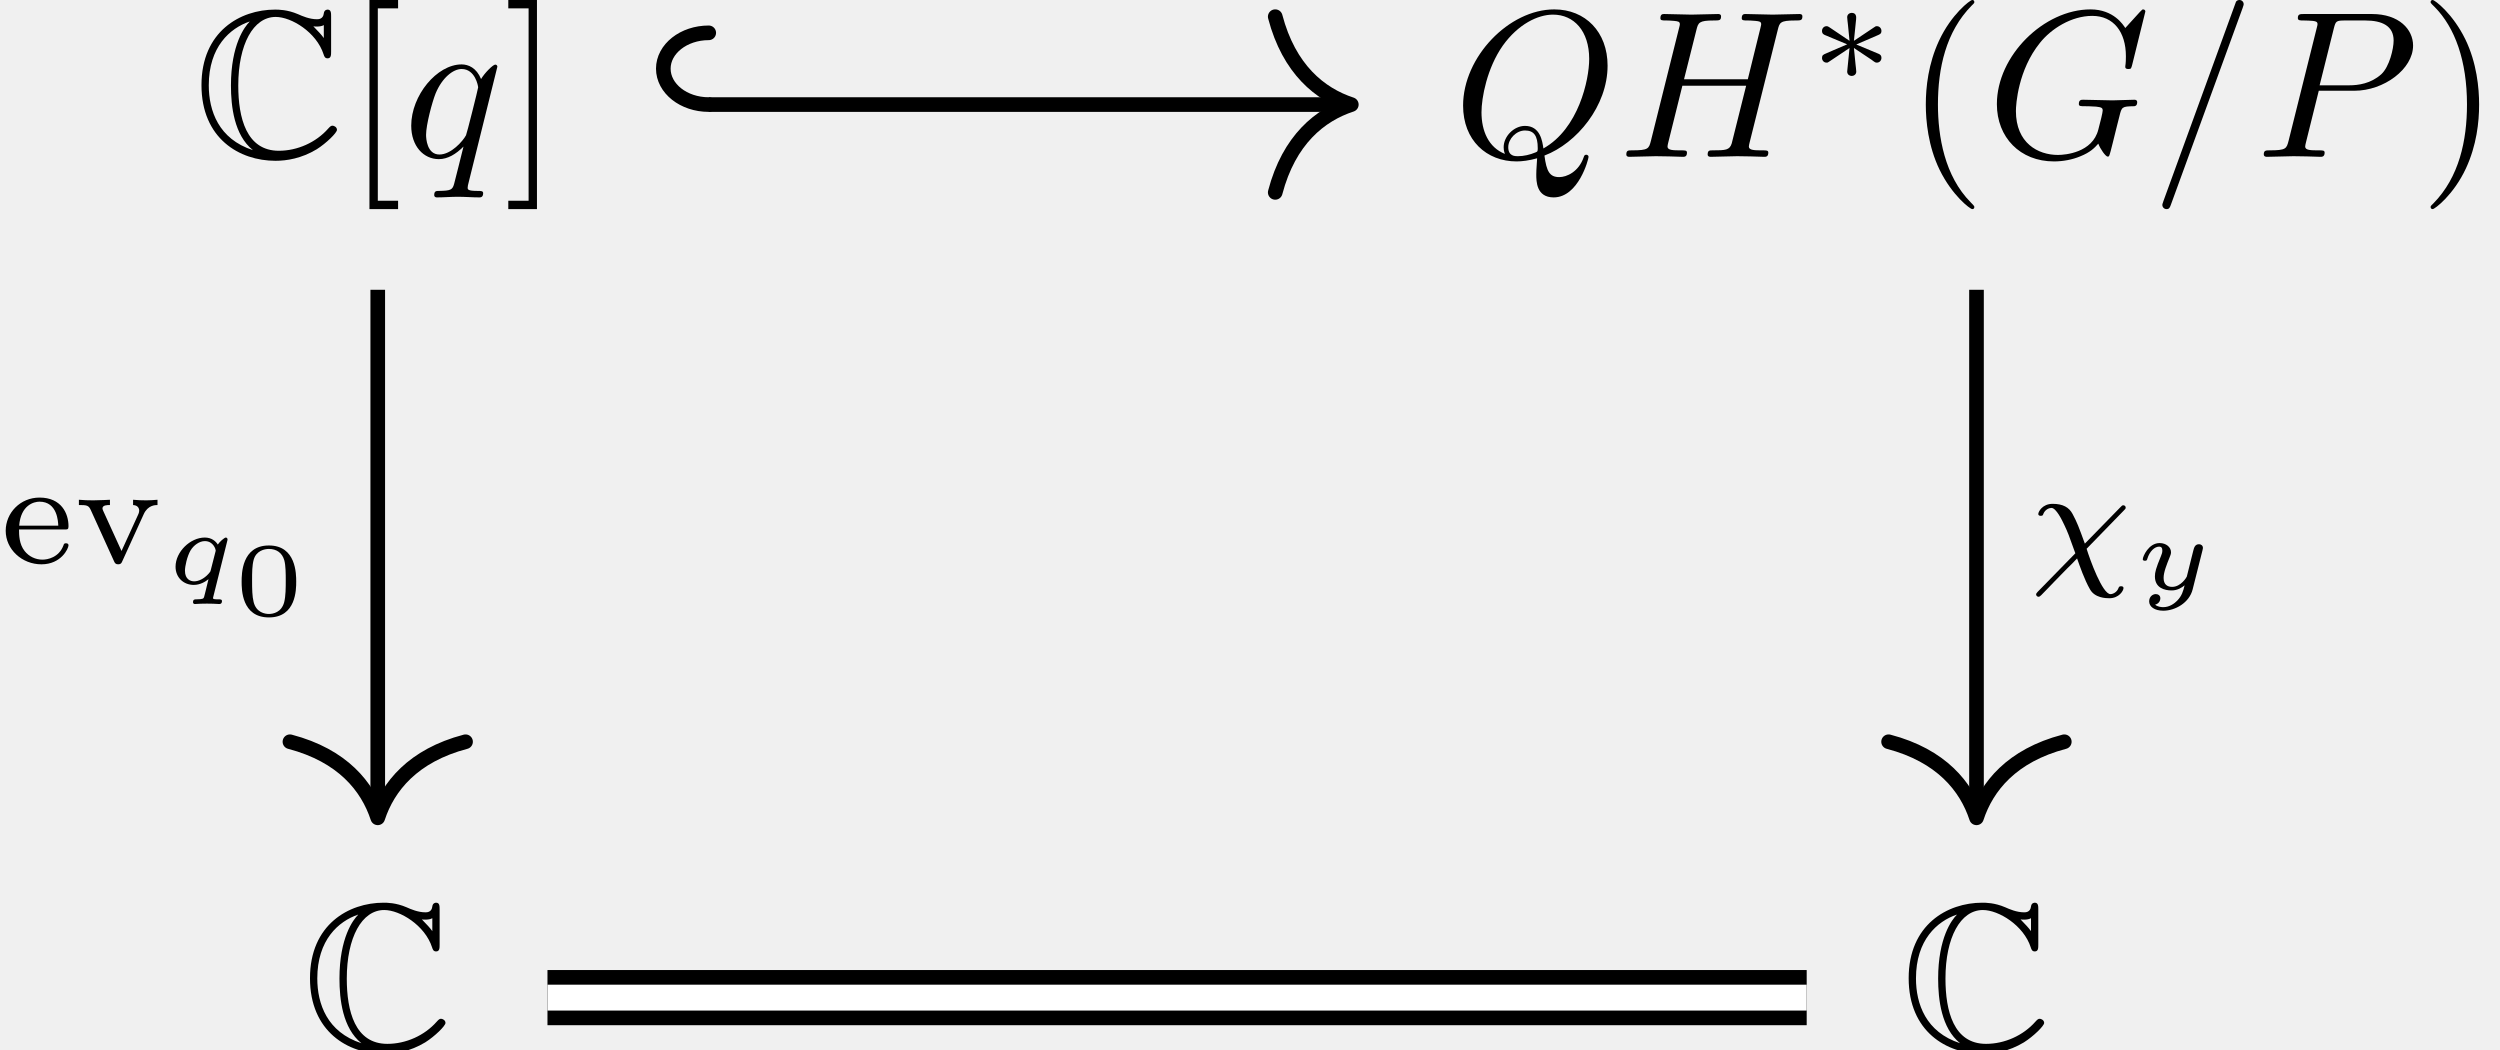
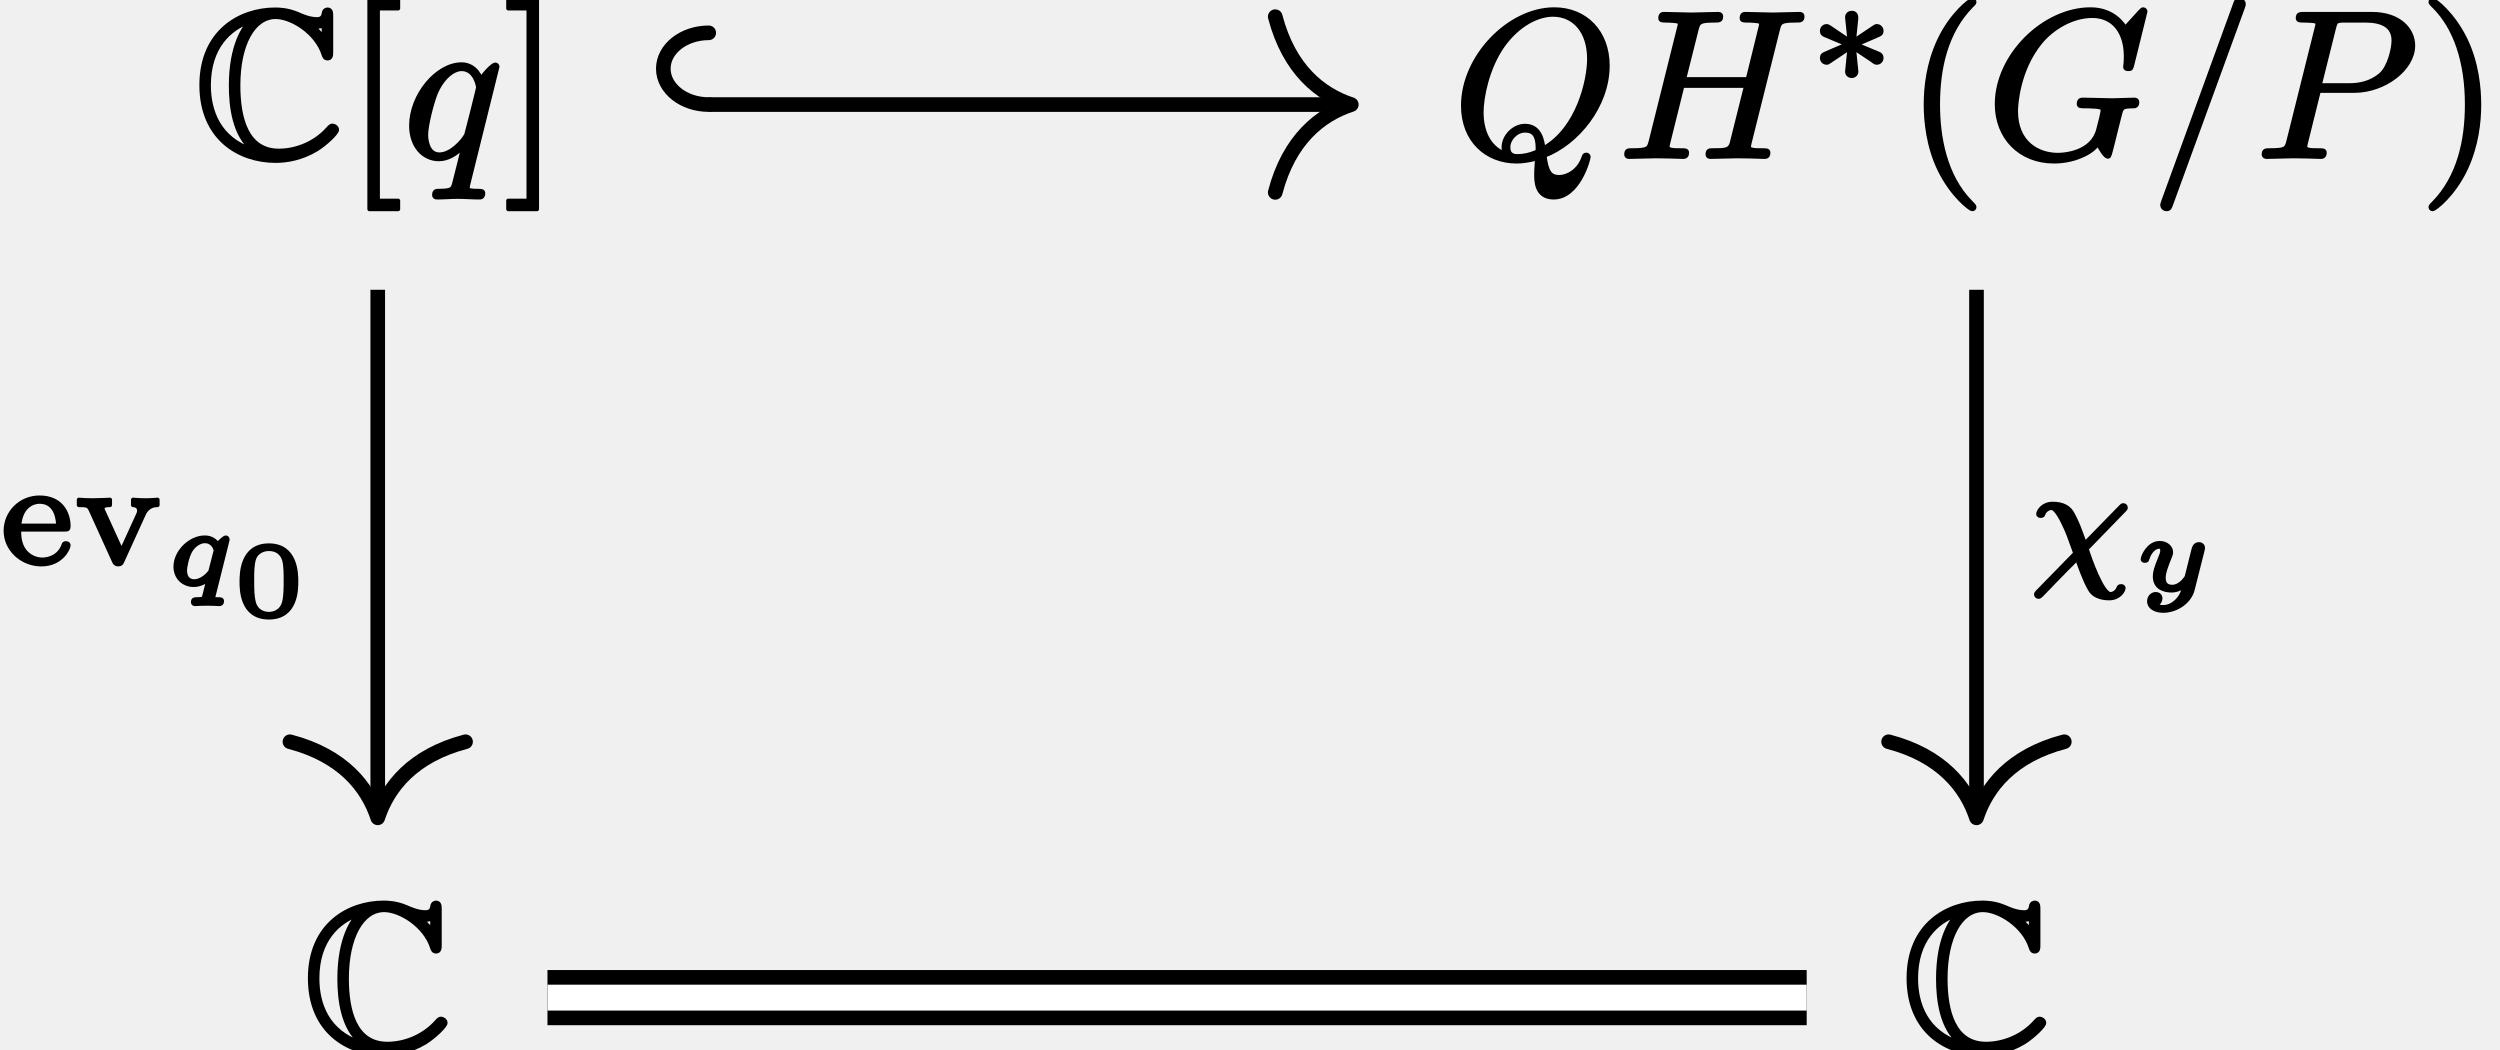
<svg xmlns="http://www.w3.org/2000/svg" xmlns:xlink="http://www.w3.org/1999/xlink" version="1.1" width="119.106pt" height="50.021pt" viewBox="-67.864 -68.482 119.106 50.021">
  <defs>
    <path id="g5-113" d="M2.984-2.012C3.004-2.082 3.004-2.092 3.004-2.117C3.004-2.187 2.939-2.202 2.924-2.202C2.854-2.202 2.62-1.993 2.54-1.868C2.456-2.007 2.262-2.202 1.923-2.202C1.23-2.202 .528-1.524 .528-.812C.528-.299 .907 .055 1.395 .055C1.699 .055 1.953-.1 2.097-.219C2.012 .149 1.893 .608 1.888 .628C1.858 .707 1.843 .737 1.529 .742C1.435 .742 1.36 .742 1.36 .882C1.36 .902 1.375 .966 1.445 .966C1.534 .966 1.639 .951 1.729 .951C1.828 .951 1.923 .946 2.022 .946S2.222 .951 2.316 .951S2.521 .966 2.615 .966C2.68 .966 2.74 .932 2.74 .827C2.74 .742 2.655 .742 2.585 .742C2.421 .742 2.311 .742 2.311 .682C2.311 .672 2.316 .658 2.336 .578L2.984-2.012ZM2.207-.658C2.187-.573 2.182-.568 2.097-.473C1.878-.229 1.614-.115 1.415-.115C1.245-.115 .976-.204 .976-.623C.976-.832 1.076-1.3 1.24-1.584C1.395-1.843 1.669-2.032 1.923-2.032C2.336-2.032 2.441-1.629 2.441-1.589C2.441-1.564 2.431-1.534 2.426-1.514L2.207-.658Z" />
    <path id="g5-121" d="M3.298-1.858C3.318-1.933 3.318-1.968 3.318-1.973C3.318-2.082 3.228-2.147 3.133-2.147C2.934-2.147 2.894-1.973 2.859-1.838L2.755-1.425L2.6-.802C2.58-.737 2.555-.633 2.55-.603C2.545-.583 2.276-.115 1.853-.115C1.624-.115 1.445-.224 1.445-.543C1.445-.817 1.594-1.181 1.738-1.539C1.763-1.599 1.798-1.679 1.798-1.763C1.798-2.007 1.564-2.202 1.255-2.202C.732-2.202 .453-1.564 .453-1.43C.453-1.36 .533-1.36 .558-1.36C.643-1.36 .648-1.385 .672-1.46C.777-1.803 1.011-2.032 1.235-2.032C1.33-2.032 1.385-1.978 1.385-1.843C1.385-1.743 1.355-1.674 1.32-1.584C1.076-.991 1.031-.812 1.031-.613C1.031-.06 1.494 .055 1.828 .055C2.112 .055 2.321-.085 2.446-.189C2.376 .09 2.321 .309 2.087 .548C1.973 .663 1.738 .852 1.43 .852C1.34 .852 1.156 .837 1.041 .732C1.265 .677 1.29 .483 1.29 .433C1.29 .289 1.176 .229 1.071 .229C.927 .229 .757 .349 .757 .578C.757 .827 1.011 1.021 1.43 1.021C1.998 1.021 2.67 .643 2.829 .005L3.298-1.858Z" />
    <path id="g7-101" d="M3.068-1.59C3.215-1.59 3.264-1.59 3.264-1.743C3.264-2.357 2.922-3.11 1.883-3.11C.969-3.11 .272-2.385 .272-1.527C.272-.642 1.046 .07 1.974 .07C2.915 .07 3.264-.683 3.264-.837C3.264-.865 3.25-.934 3.145-.934C3.055-.934 3.041-.893 3.02-.823C2.803-.258 2.273-.153 2.022-.153C1.695-.153 1.381-.3 1.172-.565C.914-.893 .907-1.318 .907-1.59H3.068ZM.914-1.771C.99-2.755 1.618-2.915 1.883-2.915C2.741-2.915 2.769-1.946 2.776-1.771H.914Z" />
    <path id="g7-118" d="M3.306-2.322C3.501-2.748 3.85-2.755 3.961-2.755V-3.006C3.787-2.992 3.605-2.978 3.431-2.978C3.243-2.978 2.985-2.985 2.797-3.006V-2.755C3.089-2.741 3.089-2.511 3.089-2.49C3.089-2.455 3.082-2.385 3.034-2.287L2.246-.565L1.381-2.462C1.381-2.469 1.339-2.545 1.339-2.594C1.339-2.755 1.576-2.755 1.695-2.755V-3.006C1.681-3.006 1.186-2.978 .9-2.978C.69-2.978 .418-2.985 .216-3.006V-2.755C.6-2.755 .683-2.741 .788-2.504L1.89-.077C1.925 .007 1.967 .07 2.085 .07C2.218 .07 2.246 .007 2.28-.07L3.306-2.322Z" />
    <path id="g2-3" d="M2.253-1.736C2.824-1.988 3.082-2.085 3.257-2.169C3.389-2.225 3.452-2.253 3.452-2.385C3.452-2.504 3.361-2.608 3.236-2.608C3.187-2.608 3.173-2.608 3.089-2.545L2.141-1.911L2.246-2.943C2.26-3.068 2.246-3.243 2.036-3.243C1.953-3.243 1.82-3.187 1.82-3.034C1.82-2.971 1.848-2.762 1.855-2.692C1.869-2.573 1.918-2.071 1.932-1.911L.99-2.545C.921-2.587 .9-2.608 .837-2.608C.711-2.608 .621-2.504 .621-2.385C.621-2.246 .704-2.211 .767-2.183L1.82-1.743C1.248-1.492 .99-1.395 .816-1.311C.683-1.255 .621-1.227 .621-1.095C.621-.976 .711-.872 .837-.872C.886-.872 .9-.872 .983-.934L1.932-1.569L1.82-.446C1.82-.293 1.953-.237 2.036-.237S2.253-.293 2.253-.446C2.253-.509 2.225-.718 2.218-.788C2.204-.907 2.155-1.409 2.141-1.569L2.978-1.011C3.159-.872 3.173-.872 3.236-.872C3.361-.872 3.452-.976 3.452-1.095C3.452-1.234 3.368-1.269 3.306-1.297L2.253-1.736Z" />
    <path id="g3-61" d="M4.374-7.093C4.423-7.223 4.423-7.263 4.423-7.273C4.423-7.382 4.334-7.472 4.224-7.472C4.154-7.472 4.085-7.442 4.055-7.382L.598 2.112C.548 2.242 .548 2.281 .548 2.291C.548 2.401 .638 2.491 .747 2.491C.877 2.491 .907 2.421 .966 2.252L4.374-7.093Z" />
    <path id="g3-71" d="M7.572-6.924C7.572-6.954 7.552-7.024 7.462-7.024C7.432-7.024 7.422-7.014 7.313-6.904L6.615-6.137C6.526-6.276 6.067-7.024 4.961-7.024C2.74-7.024 .498-4.822 .498-2.511C.498-.927 1.604 .219 3.218 .219C3.656 .219 4.105 .13 4.463-.02C4.961-.219 5.151-.428 5.33-.628C5.42-.379 5.679-.01 5.778-.01C5.828-.01 5.848-.04 5.848-.05C5.868-.07 5.968-.448 6.017-.658L6.207-1.425C6.247-1.594 6.296-1.763 6.336-1.933C6.446-2.381 6.456-2.401 7.024-2.411C7.073-2.411 7.183-2.421 7.183-2.61C7.183-2.68 7.133-2.72 7.054-2.72C6.824-2.72 6.237-2.69 6.007-2.69C5.699-2.69 4.922-2.72 4.613-2.72C4.523-2.72 4.403-2.72 4.403-2.521C4.403-2.411 4.483-2.411 4.702-2.411C4.712-2.411 5.001-2.411 5.23-2.391C5.489-2.361 5.539-2.331 5.539-2.202C5.539-2.112 5.43-1.664 5.33-1.295C5.051-.199 3.756-.09 3.407-.09C2.451-.09 1.405-.658 1.405-2.182C1.405-2.491 1.504-4.134 2.55-5.43C3.088-6.107 4.055-6.715 5.041-6.715C6.057-6.715 6.645-5.948 6.645-4.792C6.645-4.394 6.615-4.384 6.615-4.284S6.725-4.184 6.765-4.184C6.894-4.184 6.894-4.204 6.944-4.384L7.572-6.924Z" />
    <path id="g3-72" d="M7.601-6.037C7.691-6.396 7.711-6.496 8.438-6.496C8.697-6.496 8.777-6.496 8.777-6.695C8.777-6.804 8.667-6.804 8.638-6.804C8.359-6.804 7.641-6.775 7.362-6.775C7.073-6.775 6.366-6.804 6.077-6.804C5.998-6.804 5.888-6.804 5.888-6.605C5.888-6.496 5.978-6.496 6.167-6.496C6.187-6.496 6.376-6.496 6.545-6.476C6.725-6.456 6.814-6.446 6.814-6.316C6.814-6.276 6.804-6.257 6.775-6.127L6.177-3.696H3.138L3.726-6.037C3.816-6.396 3.846-6.496 4.563-6.496C4.822-6.496 4.902-6.496 4.902-6.695C4.902-6.804 4.792-6.804 4.762-6.804C4.483-6.804 3.766-6.775 3.487-6.775C3.198-6.775 2.491-6.804 2.202-6.804C2.122-6.804 2.012-6.804 2.012-6.605C2.012-6.496 2.102-6.496 2.291-6.496C2.311-6.496 2.501-6.496 2.67-6.476C2.849-6.456 2.939-6.446 2.939-6.316C2.939-6.276 2.929-6.247 2.899-6.127L1.564-.777C1.465-.389 1.445-.309 .658-.309C.478-.309 .389-.309 .389-.11C.389 0 .508 0 .528 0C.807 0 1.514-.03 1.793-.03C2.002-.03 2.222-.02 2.431-.02C2.65-.02 2.869 0 3.078 0C3.158 0 3.278 0 3.278-.199C3.278-.309 3.188-.309 2.999-.309C2.63-.309 2.351-.309 2.351-.488C2.351-.548 2.371-.598 2.381-.658L3.059-3.387H6.097C5.679-1.733 5.45-.787 5.41-.638C5.31-.319 5.121-.309 4.503-.309C4.354-.309 4.264-.309 4.264-.11C4.264 0 4.384 0 4.403 0C4.682 0 5.39-.03 5.669-.03C5.878-.03 6.097-.02 6.306-.02C6.526-.02 6.745 0 6.954 0C7.034 0 7.153 0 7.153-.199C7.153-.309 7.064-.309 6.874-.309C6.506-.309 6.227-.309 6.227-.488C6.227-.548 6.247-.598 6.257-.658L7.601-6.037Z" />
    <path id="g3-80" d="M3.019-3.148H4.712C6.127-3.148 7.512-4.184 7.512-5.3C7.512-6.067 6.854-6.804 5.549-6.804H2.321C2.132-6.804 2.022-6.804 2.022-6.615C2.022-6.496 2.112-6.496 2.311-6.496C2.441-6.496 2.62-6.486 2.74-6.476C2.899-6.456 2.959-6.426 2.959-6.316C2.959-6.276 2.949-6.247 2.919-6.127L1.584-.777C1.484-.389 1.465-.309 .677-.309C.508-.309 .399-.309 .399-.12C.399 0 .518 0 .548 0C.827 0 1.534-.03 1.813-.03C2.022-.03 2.242-.02 2.451-.02C2.67-.02 2.889 0 3.098 0C3.168 0 3.298 0 3.298-.199C3.298-.309 3.208-.309 3.019-.309C2.65-.309 2.371-.309 2.371-.488C2.371-.548 2.391-.598 2.401-.658L3.019-3.148ZM3.736-6.117C3.826-6.466 3.846-6.496 4.274-6.496H5.23C6.057-6.496 6.585-6.227 6.585-5.539C6.585-5.151 6.386-4.294 5.998-3.935C5.499-3.487 4.902-3.407 4.463-3.407H3.059L3.736-6.117Z" />
    <path id="g3-81" d="M4.364-.06C5.908-.648 7.372-2.421 7.372-4.344C7.372-5.948 6.316-7.024 4.832-7.024C2.68-7.024 .488-4.762 .488-2.441C.488-.787 1.604 .219 3.039 .219C3.288 .219 3.626 .179 4.015 .07C3.975 .687 3.975 .707 3.975 .837C3.975 1.156 3.975 1.933 4.802 1.933C5.988 1.933 6.466 .11 6.466 0C6.466-.07 6.396-.1 6.356-.1C6.276-.1 6.257-.05 6.237 .01C5.998 .717 5.42 .966 5.071 .966C4.613 .966 4.463 .697 4.364-.06ZM2.481-.139C1.704-.448 1.365-1.225 1.365-2.122C1.365-2.809 1.624-4.224 2.381-5.3C3.108-6.316 4.045-6.775 4.772-6.775C5.768-6.775 6.496-5.998 6.496-4.663C6.496-3.666 5.988-1.335 4.314-.399C4.264-.747 4.164-1.474 3.437-1.474C2.909-1.474 2.421-.976 2.421-.458C2.421-.259 2.481-.149 2.481-.139ZM3.098-.03C2.959-.03 2.64-.03 2.64-.458C2.64-.857 3.019-1.255 3.437-1.255S4.045-1.016 4.045-.408C4.045-.259 4.035-.249 3.935-.209C3.676-.1 3.377-.03 3.098-.03Z" />
    <path id="g3-113" d="M4.503-4.294C4.503-4.334 4.473-4.394 4.403-4.394C4.294-4.394 3.895-3.995 3.726-3.706C3.507-4.244 3.118-4.403 2.8-4.403C1.624-4.403 .399-2.929 .399-1.484C.399-.508 .986 .11 1.714 .11C2.142 .11 2.531-.13 2.889-.488C2.8-.139 2.471 1.205 2.441 1.295C2.361 1.574 2.281 1.614 1.724 1.624C1.594 1.624 1.494 1.624 1.494 1.823C1.494 1.833 1.494 1.933 1.624 1.933C1.943 1.933 2.291 1.903 2.62 1.903C2.959 1.903 3.318 1.933 3.646 1.933C3.696 1.933 3.826 1.933 3.826 1.733C3.826 1.624 3.726 1.624 3.567 1.624C3.088 1.624 3.088 1.554 3.088 1.465C3.088 1.395 3.108 1.335 3.128 1.245L4.503-4.294ZM1.743-.11C1.146-.11 1.106-.877 1.106-1.046C1.106-1.524 1.395-2.61 1.564-3.029C1.873-3.766 2.391-4.184 2.8-4.184C3.447-4.184 3.587-3.377 3.587-3.308C3.587-3.248 3.039-1.066 3.009-1.026C2.859-.747 2.301-.11 1.743-.11Z" />
    <path id="g4-31" d="M4.519-2.748C4.596-2.824 4.617-2.845 4.617-2.894C4.617-2.957 4.568-3.006 4.505-3.006C4.449-3.006 4.435-2.985 4.359-2.908L2.671-1.179C2.371-2.001 2.308-2.176 2.085-2.594C1.918-2.908 1.625-3.075 1.137-3.075C.642-3.075 .453-2.692 .453-2.594C.453-2.504 .544-2.504 .572-2.504C.663-2.504 .676-2.538 .69-2.587C.774-2.81 .976-2.88 1.081-2.88C1.304-2.88 1.59-2.287 1.688-2.078C1.862-1.709 1.897-1.618 2.218-.718L.418 1.123C.37 1.186 .349 1.2 .349 1.241C.349 1.297 .404 1.353 .46 1.353C.509 1.353 .53 1.332 .593 1.276C.739 1.137 1.088 .76 1.234 .614L1.82 .014C1.932-.091 2.204-.363 2.301-.474C2.42-.133 2.65 .537 2.915 .997C3.145 1.409 3.668 1.423 3.836 1.423C4.303 1.423 4.512 1.06 4.512 .941C4.512 .851 4.428 .851 4.394 .851C4.31 .851 4.296 .886 4.275 .934C4.205 1.13 4.017 1.227 3.891 1.227C3.508 1.227 2.915-.411 2.755-.934L4.519-2.748Z" />
    <path id="g8-48" d="M2.994-1.594C2.994-1.953 2.994-3.318 1.694-3.318S.394-1.953 .394-1.594C.394-1.23 .394 .11 1.694 .11S2.994-1.23 2.994-1.594ZM1.694-.055C1.509-.055 1.091-.12 .966-.623C.897-.892 .892-1.245 .892-1.654C.892-2.022 .892-2.366 .971-2.65C1.096-3.068 1.479-3.153 1.694-3.153C2.062-3.153 2.326-2.964 2.426-2.615C2.496-2.361 2.496-1.948 2.496-1.654C2.496-1.315 2.496-.912 2.421-.613C2.291-.13 1.893-.055 1.694-.055Z" />
    <path id="g6-40" d="M3.298 2.391C3.298 2.361 3.298 2.341 3.128 2.172C1.883 .917 1.564-.966 1.564-2.491C1.564-4.224 1.943-5.958 3.168-7.203C3.298-7.323 3.298-7.342 3.298-7.372C3.298-7.442 3.258-7.472 3.198-7.472C3.098-7.472 2.202-6.795 1.614-5.529C1.106-4.433 .986-3.328 .986-2.491C.986-1.714 1.096-.508 1.644 .618C2.242 1.843 3.098 2.491 3.198 2.491C3.258 2.491 3.298 2.461 3.298 2.391Z" />
    <path id="g6-41" d="M2.879-2.491C2.879-3.268 2.77-4.473 2.222-5.599C1.624-6.824 .767-7.472 .667-7.472C.608-7.472 .568-7.432 .568-7.372C.568-7.342 .568-7.323 .757-7.143C1.733-6.157 2.301-4.573 2.301-2.491C2.301-.787 1.933 .966 .697 2.222C.568 2.341 .568 2.361 .568 2.391C.568 2.451 .608 2.491 .667 2.491C.767 2.491 1.664 1.813 2.252 .548C2.76-.548 2.879-1.654 2.879-2.491Z" />
    <path id="g6-91" d="M2.54 2.491V2.092H1.574V-7.073H2.54V-7.472H1.176V2.491H2.54Z" />
    <path id="g6-93" d="M1.584-7.472H.219V-7.073H1.186V2.092H.219V2.491H1.584V-7.472Z" />
    <path id="g0-67" d="M6.545-6.685C6.545-6.854 6.545-7.014 6.376-7.014C6.366-7.014 6.217-7.014 6.197-6.834C6.167-6.555 5.938-6.555 5.868-6.555C5.519-6.555 5.171-6.705 4.971-6.795C4.463-7.014 4.035-7.014 3.875-7.014C2.212-7.014 .369-5.968 .369-3.417C.369-.877 2.172 .189 3.895 .189C4.423 .189 5.131 .08 5.858-.359C6.316-.648 6.824-1.146 6.824-1.285S6.675-1.484 6.615-1.484C6.545-1.484 6.506-1.455 6.406-1.345C5.828-.687 4.941-.289 4.055-.289C2.511-.289 2.122-1.853 2.122-3.397C2.122-5.36 2.839-6.665 3.905-6.665C4.653-6.665 5.848-5.938 6.187-4.882C6.217-4.792 6.247-4.692 6.376-4.692C6.545-4.692 6.545-4.852 6.545-5.021V-6.685ZM6.197-5.659C6.077-5.828 5.948-5.958 5.699-6.217C5.748-6.207 5.828-6.207 5.878-6.207C5.988-6.207 6.117-6.227 6.197-6.276V-5.659ZM2.66-6.436C2.431-6.207 1.773-5.35 1.773-3.397C1.773-2.411 1.923-1.036 2.819-.319C1.186-.847 .717-2.192 .717-3.407C.717-5.24 1.724-6.127 2.66-6.446V-6.436Z" />
  </defs>
  <g id="page3">
    <g transform="matrix(1 0 0 1 -67.9962 25.0107)">
-       <use x="9.362" y="-86.021" xlink:href="#g0-67" />
-       <use x="16.558" y="-86.021" xlink:href="#g6-91" />
-       <use x="19.325" y="-86.021" xlink:href="#g3-113" />
-       <use x="24.13" y="-86.021" xlink:href="#g6-93" />
+       <use stroke="#000" stroke-width="0.20" stroke-linejoin="round" x="9.362" y="-86.021" xlink:href="#g0-67" />
+       <use stroke="#000" stroke-width="0.20" stroke-linejoin="round" x="16.558" y="-86.021" xlink:href="#g6-91" />
+       <use stroke="#000" stroke-width="0.20" stroke-linejoin="round" x="19.325" y="-86.021" xlink:href="#g3-113" />
+       <use stroke="#000" stroke-width="0.20" stroke-linejoin="round" x="24.13" y="-86.021" xlink:href="#g6-93" />
    </g>
    <g transform="matrix(1 0 0 1 -84.17393 25.0107)">
-       <use x="85.527" y="-86.021" xlink:href="#g3-81" />
-       <use x="93.403" y="-86.021" xlink:href="#g3-72" />
-       <use x="102.494" y="-89.637" xlink:href="#g2-3" />
-       <use x="107.074" y="-86.021" xlink:href="#g6-40" />
-       <use x="110.948" y="-86.021" xlink:href="#g3-71" />
-       <use x="118.781" y="-86.021" xlink:href="#g3-61" />
-       <use x="123.763" y="-86.021" xlink:href="#g3-80" />
-       <use x="131.542" y="-86.021" xlink:href="#g6-41" />
+       <use stroke="#000" stroke-width="0.20" stroke-linejoin="round" x="85.527" y="-86.021" xlink:href="#g3-81" />
+       <use stroke="#000" stroke-width="0.20" stroke-linejoin="round" x="93.403" y="-86.021" xlink:href="#g3-72" />
+       <use stroke="#000" stroke-width="0.20" stroke-linejoin="round" x="102.494" y="-89.637" xlink:href="#g2-3" />
+       <use stroke="#000" stroke-width="0.20" stroke-linejoin="round" x="107.074" y="-86.021" xlink:href="#g6-40" />
+       <use stroke="#000" stroke-width="0.20" stroke-linejoin="round" x="110.948" y="-86.021" xlink:href="#g3-71" />
+       <use stroke="#000" stroke-width="0.20" stroke-linejoin="round" x="118.781" y="-86.021" xlink:href="#g3-61" />
+       <use stroke="#000" stroke-width="0.20" stroke-linejoin="round" x="123.763" y="-86.021" xlink:href="#g3-80" />
+       <use stroke="#000" stroke-width="0.20" stroke-linejoin="round" x="131.542" y="-86.021" xlink:href="#g6-41" />
    </g>
    <g transform="matrix(1 0 0 1 -62.8263 25.0107)">
-       <use x="9.362" y="-43.472" xlink:href="#g0-67" />
+       <use stroke="#000" stroke-width="0.20" stroke-linejoin="round" x="9.362" y="-43.472" xlink:href="#g0-67" />
    </g>
    <g transform="matrix(1 0 0 1 -62.8263 25.0107)">
-       <use x="85.527" y="-43.472" xlink:href="#g0-67" />
+       <use stroke="#000" stroke-width="0.20" stroke-linejoin="round" x="85.527" y="-43.472" xlink:href="#g0-67" />
    </g>
    <path d="M-34.098-63.5H-3.832" stroke="#000" fill="none" stroke-width=".697" stroke-miterlimit="10" />
    <path d="M-34.098-66.918C-35.293-66.918-36.262-66.152-36.262-65.211C-36.262-64.266-35.293-63.5-34.098-63.5" stroke="#000" fill="none" stroke-width=".697" stroke-miterlimit="10" stroke-linecap="round" />
    <path d="M-7.109-67.688C-6.449-65.176-4.973-63.988-3.484-63.5C-4.973-63.012-6.449-61.828-7.109-59.316" stroke="#000" fill="none" stroke-width=".697" stroke-miterlimit="10" stroke-linecap="round" stroke-linejoin="round" />
    <path d="M-49.867-54.676V-29.867" stroke="#000" fill="none" stroke-width=".697" stroke-miterlimit="10" />
    <path d="M-45.684-33.144C-48.191-32.484-49.379-31.008-49.867-29.519C-50.356-31.008-51.539-32.484-54.051-33.144" stroke="#000" fill="none" stroke-width=".697" stroke-miterlimit="10" stroke-linecap="round" stroke-linejoin="round" />
    <g transform="matrix(1 0 0 1 -64.16907 1.8057)">
-       <use x="-3.695" y="-43.472" xlink:href="#g7-101" />
-       <use x="-.152" y="-43.472" xlink:href="#g7-118" />
-       <use x="4.141" y="-42.476" xlink:href="#g5-113" />
-       <use x="7.423" y="-40.982" xlink:href="#g8-48" />
+       <use stroke="#000" stroke-width="0.20" stroke-linejoin="round" x="-3.695" y="-43.472" xlink:href="#g7-101" />
+       <use stroke="#000" stroke-width="0.20" stroke-linejoin="round" x="-.152" y="-43.472" xlink:href="#g7-118" />
+       <use stroke="#000" stroke-width="0.20" stroke-linejoin="round" x="4.141" y="-42.476" xlink:href="#g5-113" />
+       <use stroke="#000" stroke-width="0.20" stroke-linejoin="round" x="7.423" y="-40.982" xlink:href="#g8-48" />
    </g>
    <path d="M26.301-54.676V-29.867" stroke="#000" fill="none" stroke-width=".697" stroke-miterlimit="10" />
    <path d="M30.484-33.144C27.973-32.484 26.789-31.008 26.301-29.519C25.813-31.008 24.625-32.484 22.113-33.144" stroke="#000" fill="none" stroke-width=".697" stroke-miterlimit="10" stroke-linecap="round" stroke-linejoin="round" />
    <g transform="matrix(1 0 0 1 32.48723 2.0687)">
-       <use x="-3.695" y="-43.472" xlink:href="#g4-31" />
-       <use x="1.283" y="-42.476" xlink:href="#g5-121" />
+       <use stroke="#000" stroke-width="0.20" stroke-linejoin="round" x="-3.695" y="-43.472" xlink:href="#g4-31" />
+       <use stroke="#000" stroke-width="0.20" stroke-linejoin="round" x="1.283" y="-42.476" xlink:href="#g5-121" />
    </g>
    <path d="M-41.781-20.953H18.211" stroke="#000" fill="none" stroke-width="2.628" stroke-miterlimit="10" />
    <path d="M-41.781-20.953H18.211" stroke="#fff" fill="none" stroke-width="1.233" stroke-miterlimit="10" />
  </g>
</svg>
